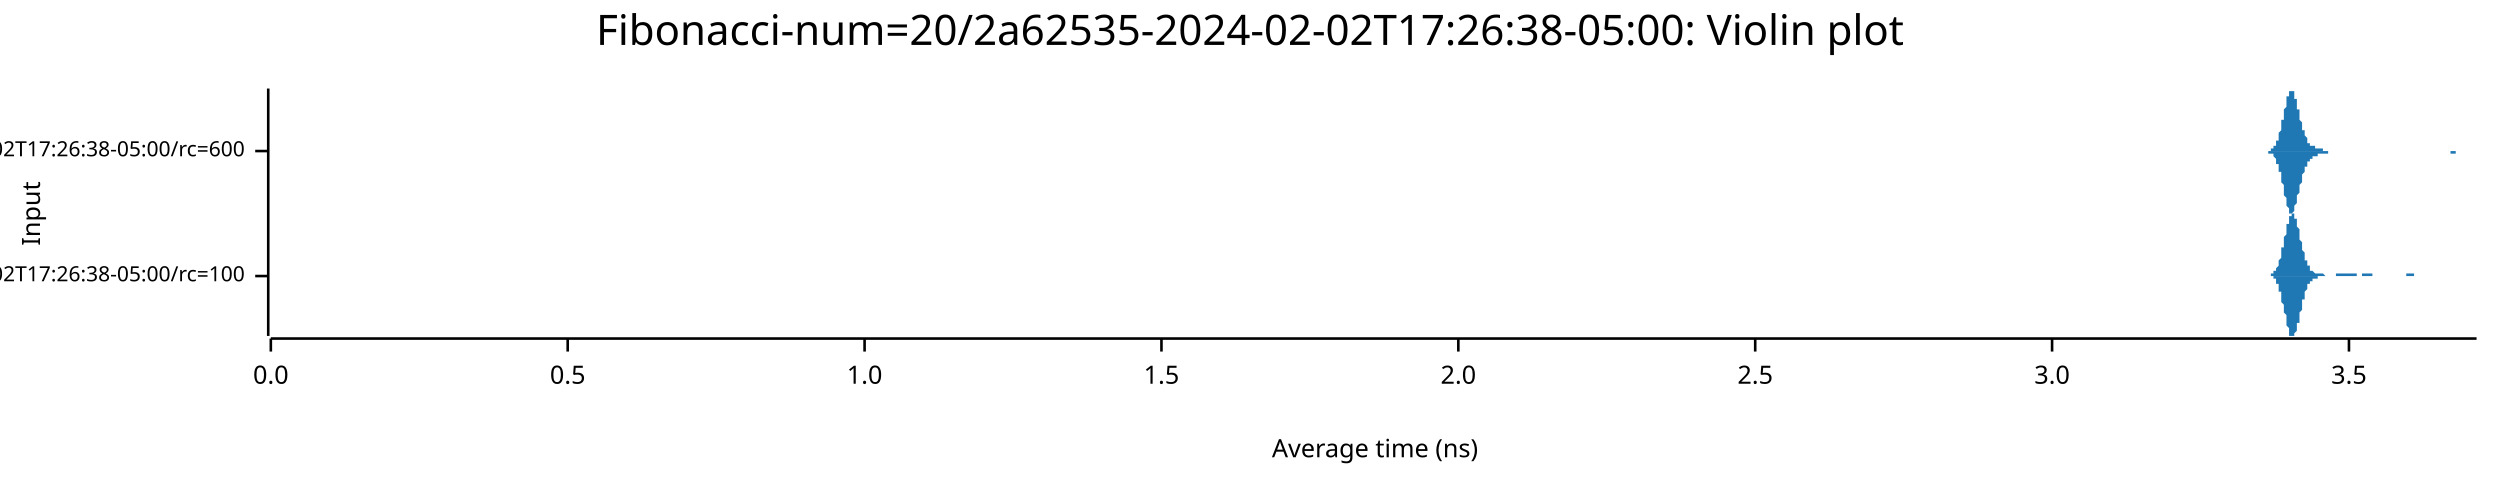
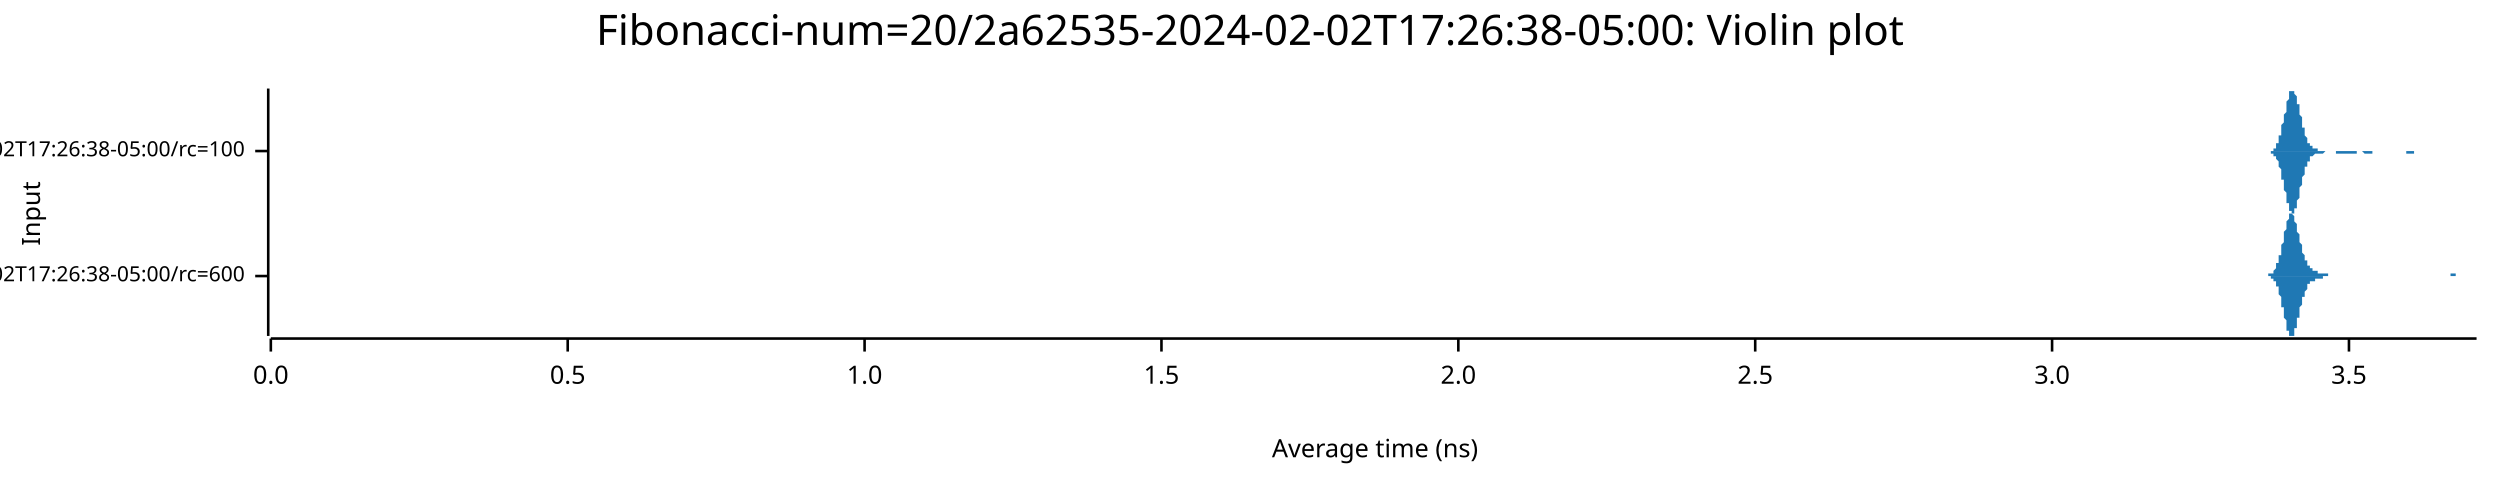
<svg xmlns="http://www.w3.org/2000/svg" width="960" height="186" viewBox="0 0 960 186">
  <text x="480" y="5" dy="0.76em" text-anchor="middle" font-family="sans-serif" font-size="16.129" opacity="1" fill="#000000">
Fibonacci-num=20/2a62535-2024-02-02T17:26:38-05:00: Violin plot
</text>
  <text x="8" y="82" dy="0.76em" text-anchor="middle" font-family="sans-serif" font-size="9.677" opacity="1" fill="#000000" transform="rotate(270, 8, 82)">
Input
</text>
  <text x="528" y="178" dy="-0.5ex" text-anchor="middle" font-family="sans-serif" font-size="9.677" opacity="1" fill="#000000">
Average time (ns)
</text>
  <polyline fill="none" opacity="1" stroke="#000000" stroke-width="1" points="103,34 103,129 " />
  <text x="94" y="106" dy="0.5ex" text-anchor="end" font-family="sans-serif" font-size="8.065" opacity="1" fill="#000000">
- Fibonacci-num=20/2a62535-2024-02-02T17:26:38-05:00/rc=100
+ Fibonacci-num=20/2a62535-2024-02-02T17:26:38-05:00/rc=600
</text>
  <polyline fill="none" opacity="1" stroke="#000000" stroke-width="1" points="98,106 103,106 " />
  <text x="94" y="58" dy="0.5ex" text-anchor="end" font-family="sans-serif" font-size="8.065" opacity="1" fill="#000000">
- Fibonacci-num=20/2a62535-2024-02-02T17:26:38-05:00/rc=600
+ Fibonacci-num=20/2a62535-2024-02-02T17:26:38-05:00/rc=100
</text>
  <polyline fill="none" opacity="1" stroke="#000000" stroke-width="1" points="98,58 103,58 " />
  <polyline fill="none" opacity="1" stroke="#000000" stroke-width="1" points="104,130 951,130 " />
  <text x="104" y="140" dy="0.76em" text-anchor="middle" font-family="sans-serif" font-size="9.677" opacity="1" fill="#000000">
0.0
</text>
  <polyline fill="none" opacity="1" stroke="#000000" stroke-width="1" points="104,130 104,135 " />
  <text x="218" y="140" dy="0.76em" text-anchor="middle" font-family="sans-serif" font-size="9.677" opacity="1" fill="#000000">
0.5
</text>
  <polyline fill="none" opacity="1" stroke="#000000" stroke-width="1" points="218,130 218,135 " />
  <text x="332" y="140" dy="0.76em" text-anchor="middle" font-family="sans-serif" font-size="9.677" opacity="1" fill="#000000">
1.0
</text>
  <polyline fill="none" opacity="1" stroke="#000000" stroke-width="1" points="332,130 332,135 " />
  <text x="446" y="140" dy="0.76em" text-anchor="middle" font-family="sans-serif" font-size="9.677" opacity="1" fill="#000000">
1.5
</text>
  <polyline fill="none" opacity="1" stroke="#000000" stroke-width="1" points="446,130 446,135 " />
  <text x="560" y="140" dy="0.76em" text-anchor="middle" font-family="sans-serif" font-size="9.677" opacity="1" fill="#000000">
2.0
</text>
  <polyline fill="none" opacity="1" stroke="#000000" stroke-width="1" points="560,130 560,135 " />
  <text x="674" y="140" dy="0.76em" text-anchor="middle" font-family="sans-serif" font-size="9.677" opacity="1" fill="#000000">
2.5
</text>
  <polyline fill="none" opacity="1" stroke="#000000" stroke-width="1" points="674,130 674,135 " />
  <text x="788" y="140" dy="0.76em" text-anchor="middle" font-family="sans-serif" font-size="9.677" opacity="1" fill="#000000">
3.0
</text>
  <polyline fill="none" opacity="1" stroke="#000000" stroke-width="1" points="788,130 788,135 " />
  <text x="902" y="140" dy="0.76em" text-anchor="middle" font-family="sans-serif" font-size="9.677" opacity="1" fill="#000000">
3.5
</text>
  <polyline fill="none" opacity="1" stroke="#000000" stroke-width="1" points="902,130 902,135 " />
-   <polygon opacity="1" fill="#1F78B4" points="871,106 871,106 871,106 871,106 871,106 871,106 871,106 872,106 872,105 872,105 872,105 872,105 872,105 872,105 872,105 873,105 873,105 873,105 873,105 873,105 873,105 873,104 873,104 874,104 874,104 874,104 874,104 874,103 874,103 874,103 874,103 875,102 875,102 875,102 875,101 875,101 875,101 875,100 875,100 876,99 876,99 876,98 876,98 876,97 876,97 876,96 876,95 877,95 877,94 877,94 877,93 877,92 877,92 877,91 878,90 878,90 878,89 878,89 878,88 878,87 878,87 878,86 879,86 879,85 879,85 879,84 879,84 879,84 879,83 879,83 880,83 880,82 880,82 880,82 880,82 880,82 880,82 880,82 881,82 881,82 881,82 881,83 881,83 881,83 881,83 881,84 882,84 882,85 882,85 882,85 882,86 882,86 882,87 882,87 883,88 883,89 883,89 883,90 883,90 883,91 883,91 883,92 884,93 884,93 884,94 884,94 884,95 884,95 884,96 884,96 885,97 885,97 885,98 885,98 885,99 885,99 885,99 885,100 886,100 886,100 886,101 886,101 886,101 886,102 886,102 886,102 887,102 887,103 887,103 887,103 887,103 887,103 887,103 887,104 888,104 888,104 888,104 888,104 888,104 888,104 888,104 888,104 889,105 889,105 889,105 889,105 889,105 889,105 889,105 889,105 890,105 890,105 890,105 890,105 890,105 890,105 890,105 890,105 891,105 891,105 891,105 891,105 891,105 891,105 891,105 891,105 892,105 892,105 892,105 892,105 892,105 892,105 892,105 892,105 893,106 893,106 893,106 893,106 893,106 893,106 893,106 893,106 894,106 894,106 894,106 894,106 894,106 894,106 894,106 894,106 895,106 895,106 895,106 895,106 895,106 895,106 895,106 895,106 896,106 896,106 896,106 896,106 896,106 896,106 896,106 896,106 897,106 897,106 897,106 897,106 897,106 897,106 897,105 897,105 898,105 898,105 898,105 898,105 898,105 898,105 898,105 898,105 899,105 899,105 899,105 899,105 899,105 899,105 899,105 899,105 900,105 900,105 900,105 900,105 900,105 900,105 900,105 900,105 901,105 901,105 901,105 901,105 901,105 901,105 901,105 901,105 902,105 902,105 902,105 902,105 902,105 902,105 902,105 902,105 903,105 903,105 903,105 903,105 903,105 903,105 903,105 903,105 904,105 904,105 904,105 904,105 904,105 904,105 904,105 904,105 905,105 905,105 905,105 905,105 905,105 905,105 905,105 905,106 906,106 906,106 906,106 906,106 906,106 906,106 906,106 906,106 907,106 907,106 907,106 907,106 907,106 907,106 907,106 907,105 908,105 908,105 908,105 908,105 908,105 908,105 908,105 908,105 909,105 909,105 909,105 909,105 909,105 909,105 909,105 909,105 910,105 910,105 910,105 910,105 910,105 910,105 910,105 910,105 911,105 911,105 911,105 911,105 911,106 911,106 911,106 911,106 912,106 912,106 912,106 912,106 912,106 912,106 912,106 912,106 913,106 913,106 913,106 913,106 913,106 913,106 913,106 913,106 914,106 914,106 914,106 914,106 914,106 914,106 914,106 914,106 915,106 915,106 915,106 915,106 915,106 915,106 915,106 915,106 916,106 916,106 916,106 916,106 916,106 916,106 916,106 916,106 917,106 917,106 917,106 917,106 917,106 917,106 917,106 917,106 918,106 918,106 918,106 918,106 918,106 918,106 918,106 918,106 919,106 919,106 919,106 919,106 919,106 919,106 919,106 919,106 920,106 920,106 920,106 920,106 920,106 920,106 920,106 920,106 921,106 921,106 921,106 921,106 921,106 921,106 921,106 921,106 922,106 922,106 922,106 922,106 922,106 922,106 922,106 922,106 923,106 923,106 923,106 923,106 923,106 923,106 923,106 923,106 924,106 924,106 924,106 924,106 924,105 924,105 924,105 924,105 925,105 925,105 925,105 925,105 925,105 925,105 925,105 925,105 926,105 926,105 926,105 926,105 926,105 926,105 926,105 926,105 927,105 927,106 927,106 927,106 927,106 927,106 927,106 927,106 928,106 928,106 928,106 928,106 928,106 928,106 928,106 928,106 929,106 929,106 929,106 929,106 929,106 929,106 929,106 929,106 930,106 930,106 930,106 930,106 930,106 930,106 930,106 930,106 931,106 931,106 931,106 931,106 931,106 931,106 931,106 931,106 932,106 932,106 932,106 932,106 932,106 932,106 932,106 932,106 933,106 933,106 933,106 933,106 933,106 933,106 933,106 871,106 " />
-   <polygon opacity="1" fill="#1F78B4" points="871,106 871,106 871,106 871,106 871,106 871,106 871,106 872,106 872,106 872,106 872,106 872,106 872,106 872,106 872,106 873,106 873,106 873,107 873,107 873,107 873,107 873,107 873,107 874,107 874,108 874,108 874,108 874,108 874,108 874,109 874,109 875,109 875,110 875,110 875,110 875,111 875,111 875,111 875,112 876,112 876,113 876,113 876,114 876,114 876,115 876,115 876,116 877,117 877,117 877,118 877,119 877,119 877,120 877,120 878,121 878,122 878,122 878,123 878,124 878,124 878,125 878,125 879,126 879,126 879,127 879,127 879,128 879,128 879,128 879,129 880,129 880,129 880,129 880,129 880,129 880,129 880,129 880,129 881,129 881,129 881,129 881,129 881,129 881,128 881,128 881,128 882,127 882,127 882,127 882,126 882,126 882,125 882,125 882,124 883,124 883,123 883,122 883,122 883,121 883,121 883,120 883,120 884,119 884,118 884,118 884,117 884,117 884,116 884,116 884,115 885,115 885,114 885,114 885,113 885,113 885,113 885,112 885,112 886,111 886,111 886,111 886,110 886,110 886,110 886,110 886,109 887,109 887,109 887,109 887,109 887,108 887,108 887,108 887,108 888,108 888,108 888,107 888,107 888,107 888,107 888,107 888,107 889,107 889,107 889,107 889,107 889,107 889,107 889,107 889,107 890,107 890,106 890,106 890,106 890,106 890,106 890,106 890,106 891,106 891,106 891,106 891,106 891,106 891,106 891,106 891,106 892,106 892,106 892,106 892,106 892,106 892,106 892,106 892,106 893,106 893,106 893,106 893,106 893,106 893,106 893,106 893,106 894,106 894,106 894,106 894,106 894,106 894,106 894,106 894,106 895,106 895,106 895,106 895,106 895,106 895,106 895,106 895,106 896,106 896,106 896,106 896,106 896,106 896,106 896,106 896,106 897,106 897,106 897,106 897,106 897,106 897,106 897,106 897,106 898,106 898,106 898,106 898,106 898,106 898,106 898,106 898,106 899,106 899,106 899,106 899,106 899,106 899,106 899,106 899,106 900,106 900,106 900,106 900,106 900,106 900,106 900,106 900,106 901,106 901,106 901,106 901,106 901,106 901,106 901,106 901,106 902,106 902,106 902,106 902,106 902,106 902,106 902,106 902,106 903,106 903,106 903,106 903,106 903,106 903,106 903,106 903,106 904,106 904,106 904,106 904,106 904,106 904,106 904,106 904,106 905,106 905,106 905,106 905,106 905,106 905,106 905,106 905,106 906,106 906,106 906,106 906,106 906,106 906,106 906,106 906,106 907,106 907,106 907,106 907,106 907,106 907,106 907,106 907,106 908,106 908,106 908,106 908,106 908,106 908,106 908,106 908,106 909,106 909,106 909,106 909,106 909,106 909,106 909,106 909,106 910,106 910,106 910,106 910,106 910,106 910,106 910,106 910,106 911,106 911,106 911,106 911,106 911,106 911,106 911,106 911,106 912,106 912,106 912,106 912,106 912,106 912,106 912,106 912,106 913,106 913,106 913,106 913,106 913,106 913,106 913,106 913,106 914,106 914,106 914,106 914,106 914,106 914,106 914,106 914,106 915,106 915,106 915,106 915,106 915,106 915,106 915,106 915,106 916,106 916,106 916,106 916,106 916,106 916,106 916,106 916,106 917,106 917,106 917,106 917,106 917,106 917,106 917,106 917,106 918,106 918,106 918,106 918,106 918,106 918,106 918,106 918,106 919,106 919,106 919,106 919,106 919,106 919,106 919,106 919,106 920,106 920,106 920,106 920,106 920,106 920,106 920,106 920,106 921,106 921,106 921,106 921,106 921,106 921,106 921,106 921,106 922,106 922,106 922,106 922,106 922,106 922,106 922,106 922,106 923,106 923,106 923,106 923,106 923,106 923,106 923,106 923,106 924,106 924,106 924,106 924,106 924,106 924,106 924,106 924,106 925,106 925,106 925,106 925,106 925,106 925,106 925,106 925,106 926,106 926,106 926,106 926,106 926,106 926,106 926,106 926,106 927,106 927,106 927,106 927,106 927,106 927,106 927,106 927,106 928,106 928,106 928,106 928,106 928,106 928,106 928,106 928,106 929,106 929,106 929,106 929,106 929,106 929,106 929,106 929,106 930,106 930,106 930,106 930,106 930,106 930,106 930,106 930,106 931,106 931,106 931,106 931,106 931,106 931,106 931,106 931,106 932,106 932,106 932,106 932,106 932,106 932,106 932,106 932,106 933,106 933,106 933,106 933,106 933,106 933,106 933,106 871,106 " />
-   <polygon opacity="1" fill="#1F78B4" points="869,58 869,58 870,58 870,58 870,58 870,58 870,58 870,58 871,58 871,58 871,58 871,58 871,58 871,58 871,58 872,58 872,58 872,58 872,58 872,57 872,57 873,57 873,57 873,57 873,57 873,56 873,56 874,56 874,56 874,55 874,55 874,54 874,54 875,54 875,53 875,52 875,52 875,51 875,51 876,50 876,49 876,49 876,48 876,47 876,46 877,46 877,45 877,44 877,43 877,42 877,42 878,41 878,40 878,39 878,39 878,38 878,37 879,37 879,36 879,36 879,35 879,35 879,35 879,35 880,35 880,34 880,35 880,35 880,35 880,35 881,35 881,36 881,36 881,37 881,37 881,38 882,38 882,39 882,39 882,40 882,41 882,42 883,42 883,43 883,44 883,44 883,45 883,46 884,47 884,47 884,48 884,48 884,49 884,50 885,50 885,51 885,51 885,52 885,52 885,52 886,53 886,53 886,54 886,54 886,54 886,54 886,55 887,55 887,55 887,55 887,55 887,56 887,56 888,56 888,56 888,56 888,56 888,56 888,56 889,56 889,57 889,57 889,57 889,57 889,57 890,57 890,57 890,57 890,57 890,57 890,57 891,57 891,57 891,57 891,57 891,57 891,57 892,57 892,58 892,58 892,58 892,58 892,58 893,58 893,58 893,58 893,58 893,58 893,58 893,58 894,58 894,58 894,58 894,58 894,58 894,58 895,58 895,58 895,58 895,58 895,58 895,58 896,58 896,58 896,58 896,58 896,58 896,58 897,58 897,58 897,58 897,58 897,58 897,58 898,58 898,58 898,58 898,58 898,58 898,58 899,58 899,58 899,58 899,58 899,58 899,58 900,58 900,58 900,58 900,58 900,58 900,58 900,58 901,58 901,58 901,58 901,58 901,58 901,58 902,58 902,58 902,58 902,58 902,58 902,58 903,58 903,58 903,58 903,58 903,58 903,58 904,58 904,58 904,58 904,58 904,58 904,58 905,58 905,58 905,58 905,58 905,58 905,58 906,58 906,58 906,58 906,58 906,58 906,58 907,58 907,58 907,58 907,58 907,58 907,58 907,58 908,58 908,58 908,58 908,58 908,58 908,58 909,58 909,58 909,58 909,58 909,58 909,58 910,58 910,58 910,58 910,58 910,58 910,58 911,58 911,58 911,58 911,58 911,58 911,58 912,58 912,58 912,58 912,58 912,58 912,58 913,58 913,58 913,58 913,58 913,58 913,58 914,58 914,58 914,58 914,58 914,58 914,58 915,58 915,58 915,58 915,58 915,58 915,58 915,58 916,58 916,58 916,58 916,58 916,58 916,58 917,58 917,58 917,58 917,58 917,58 917,58 918,58 918,58 918,58 918,58 918,58 918,58 919,58 919,58 919,58 919,58 919,58 919,58 920,58 920,58 920,58 920,58 920,58 920,58 921,58 921,58 921,58 921,58 921,58 921,58 922,58 922,58 922,58 922,58 922,58 922,58 922,58 923,58 923,58 923,58 923,58 923,58 923,58 924,58 924,58 924,58 924,58 924,58 924,58 925,58 925,58 925,58 925,58 925,58 925,58 926,58 926,58 926,58 926,58 926,58 926,58 927,58 927,58 927,58 927,58 927,58 927,58 928,58 928,58 928,58 928,58 928,58 928,58 929,58 929,58 929,58 929,58 929,58 929,58 929,58 930,58 930,58 930,58 930,58 930,58 930,58 931,58 931,58 931,58 931,58 931,58 931,58 932,58 932,58 932,58 932,58 932,58 932,58 933,58 933,58 933,58 933,58 933,58 933,58 934,58 934,58 934,58 934,58 934,58 934,58 935,58 935,58 935,58 935,58 935,58 935,58 936,58 936,58 936,58 936,58 936,58 936,58 936,58 937,58 937,58 937,58 937,58 937,58 937,58 938,58 938,58 938,58 938,58 938,58 938,58 939,58 939,58 939,58 939,58 939,58 939,58 940,58 940,58 940,58 940,58 940,58 940,58 941,58 941,58 941,58 941,58 941,58 941,58 942,58 942,58 942,58 942,58 942,58 942,58 943,58 943,58 943,58 943,58 943,58 943,58 943,58 944,58 944,58 944,58 944,58 944,58 944,58 945,58 945,58 945,58 945,58 945,58 945,58 946,58 946,58 946,58 946,58 946,58 946,58 947,58 947,58 947,58 947,58 947,58 947,58 948,58 948,58 948,58 948,58 948,58 948,58 949,58 949,58 949,58 949,58 949,58 949,58 950,58 950,58 950,58 950,58 950,58 950,58 951,58 951,58 869,58 " />
-   <polygon opacity="1" fill="#1F78B4" points="869,58 869,58 870,58 870,58 870,58 870,58 870,58 870,58 871,58 871,58 871,58 871,58 871,59 871,59 871,59 872,59 872,59 872,59 872,59 872,59 872,59 873,59 873,60 873,60 873,60 873,60 873,60 874,61 874,61 874,61 874,62 874,62 874,63 875,63 875,63 875,64 875,65 875,65 875,66 876,66 876,67 876,68 876,69 876,69 876,70 877,71 877,72 877,73 877,73 877,74 877,75 878,76 878,76 878,77 878,78 878,79 878,79 879,80 879,80 879,81 879,81 879,81 879,82 879,82 880,82 880,82 880,82 880,82 880,82 880,82 881,81 881,81 881,80 881,80 881,79 881,79 882,78 882,78 882,77 882,76 882,76 882,75 883,74 883,73 883,73 883,72 883,71 883,71 884,70 884,69 884,69 884,68 884,67 884,67 885,66 885,66 885,65 885,65 885,64 885,64 886,64 886,63 886,63 886,63 886,62 886,62 886,62 887,62 887,61 887,61 887,61 887,61 887,61 888,61 888,61 888,60 888,60 888,60 888,60 889,60 889,60 889,60 889,60 889,60 889,60 890,60 890,60 890,60 890,59 890,59 890,59 891,59 891,59 891,59 891,59 891,59 891,59 892,59 892,59 892,59 892,59 892,59 892,59 893,59 893,59 893,59 893,59 893,59 893,59 893,59 894,59 894,59 894,59 894,59 894,58 894,58 895,58 895,58 895,58 895,58 895,58 895,58 896,58 896,58 896,58 896,58 896,58 896,58 897,58 897,58 897,58 897,58 897,58 897,58 898,58 898,58 898,58 898,58 898,58 898,58 899,58 899,58 899,58 899,58 899,58 899,58 900,58 900,58 900,58 900,58 900,58 900,58 900,58 901,58 901,58 901,58 901,58 901,58 901,58 902,58 902,58 902,58 902,58 902,58 902,58 903,58 903,58 903,58 903,58 903,58 903,58 904,58 904,58 904,58 904,58 904,58 904,58 905,58 905,58 905,58 905,58 905,58 905,58 906,58 906,58 906,58 906,58 906,58 906,58 907,58 907,58 907,58 907,58 907,58 907,58 907,58 908,58 908,58 908,58 908,58 908,58 908,58 909,58 909,58 909,58 909,58 909,58 909,58 910,58 910,58 910,58 910,58 910,58 910,58 911,58 911,58 911,58 911,58 911,58 911,58 912,58 912,58 912,58 912,58 912,58 912,58 913,58 913,58 913,58 913,58 913,58 913,58 914,58 914,58 914,58 914,58 914,58 914,58 915,58 915,58 915,58 915,58 915,58 915,58 915,58 916,58 916,58 916,58 916,58 916,58 916,58 917,58 917,58 917,58 917,58 917,58 917,58 918,58 918,58 918,58 918,58 918,58 918,58 919,58 919,58 919,58 919,58 919,58 919,58 920,58 920,58 920,58 920,58 920,58 920,58 921,58 921,58 921,58 921,58 921,58 921,58 922,58 922,58 922,58 922,58 922,58 922,58 922,58 923,58 923,58 923,58 923,58 923,58 923,58 924,58 924,58 924,58 924,58 924,58 924,58 925,58 925,58 925,58 925,58 925,58 925,58 926,58 926,58 926,58 926,58 926,58 926,58 927,58 927,58 927,58 927,58 927,58 927,58 928,58 928,58 928,58 928,58 928,58 928,58 929,58 929,58 929,58 929,58 929,58 929,58 929,58 930,58 930,58 930,58 930,58 930,58 930,58 931,58 931,58 931,58 931,58 931,58 931,58 932,58 932,58 932,58 932,58 932,58 932,58 933,58 933,58 933,58 933,58 933,58 933,58 934,58 934,58 934,58 934,58 934,58 934,58 935,58 935,58 935,58 935,58 935,58 935,58 936,58 936,58 936,58 936,58 936,58 936,58 936,58 937,58 937,58 937,58 937,58 937,58 937,58 938,58 938,58 938,58 938,58 938,58 938,58 939,58 939,58 939,58 939,58 939,58 939,58 940,58 940,58 940,58 940,58 940,58 940,58 941,58 941,58 941,58 941,59 941,59 941,59 942,59 942,59 942,59 942,59 942,59 942,59 943,59 943,59 943,59 943,59 943,59 943,59 943,58 944,58 944,58 944,58 944,58 944,58 944,58 945,58 945,58 945,58 945,58 945,58 945,58 946,58 946,58 946,58 946,58 946,58 946,58 947,58 947,58 947,58 947,58 947,58 947,58 948,58 948,58 948,58 948,58 948,58 948,58 949,58 949,58 949,58 949,58 949,58 949,58 950,58 950,58 950,58 950,58 950,58 950,58 951,58 951,58 869,58 " />
+   <polygon opacity="1" fill="#1F78B4" points="869,106 869,106 870,106 870,106 870,106 870,106 870,106 870,106 871,106 871,106 871,106 871,106 871,105 871,105 871,105 872,105 872,105 872,105 872,105 872,105 872,105 873,105 873,104 873,104 873,104 873,104 873,104 874,103 874,103 874,103 874,102 874,102 874,101 875,101 875,101 875,100 875,99 875,99 875,98 876,98 876,97 876,96 876,95 876,95 876,94 877,93 877,92 877,91 877,91 877,90 877,89 878,88 878,88 878,87 878,86 878,85 878,85 879,84 879,84 879,83 879,83 879,83 879,82 879,82 880,82 880,82 880,82 880,82 880,82 880,82 881,83 881,83 881,84 881,84 881,85 881,85 882,86 882,86 882,87 882,88 882,88 882,89 883,90 883,91 883,91 883,92 883,93 883,93 884,94 884,95 884,95 884,96 884,97 884,97 885,98 885,98 885,99 885,99 885,100 885,100 886,100 886,101 886,101 886,101 886,102 886,102 886,102 887,102 887,103 887,103 887,103 887,103 887,103 888,103 888,103 888,104 888,104 888,104 888,104 889,104 889,104 889,104 889,104 889,104 889,104 890,104 890,104 890,104 890,105 890,105 890,105 891,105 891,105 891,105 891,105 891,105 891,105 892,105 892,105 892,105 892,105 892,105 892,105 893,105 893,105 893,105 893,105 893,105 893,105 893,105 894,105 894,105 894,105 894,105 894,106 894,106 895,106 895,106 895,106 895,106 895,106 895,106 896,106 896,106 896,106 896,106 896,106 896,106 897,106 897,106 897,106 897,106 897,106 897,106 898,106 898,106 898,106 898,106 898,106 898,106 899,106 899,106 899,106 899,106 899,106 899,106 900,106 900,106 900,106 900,106 900,106 900,106 900,106 901,106 901,106 901,106 901,106 901,106 901,106 902,106 902,106 902,106 902,106 902,106 902,106 903,106 903,106 903,106 903,106 903,106 903,106 904,106 904,106 904,106 904,106 904,106 904,106 905,106 905,106 905,106 905,106 905,106 905,106 906,106 906,106 906,106 906,106 906,106 906,106 907,106 907,106 907,106 907,106 907,106 907,106 907,106 908,106 908,106 908,106 908,106 908,106 908,106 909,106 909,106 909,106 909,106 909,106 909,106 910,106 910,106 910,106 910,106 910,106 910,106 911,106 911,106 911,106 911,106 911,106 911,106 912,106 912,106 912,106 912,106 912,106 912,106 913,106 913,106 913,106 913,106 913,106 913,106 914,106 914,106 914,106 914,106 914,106 914,106 915,106 915,106 915,106 915,106 915,106 915,106 915,106 916,106 916,106 916,106 916,106 916,106 916,106 917,106 917,106 917,106 917,106 917,106 917,106 918,106 918,106 918,106 918,106 918,106 918,106 919,106 919,106 919,106 919,106 919,106 919,106 920,106 920,106 920,106 920,106 920,106 920,106 921,106 921,106 921,106 921,106 921,106 921,106 922,106 922,106 922,106 922,106 922,106 922,106 922,106 923,106 923,106 923,106 923,106 923,106 923,106 924,106 924,106 924,106 924,106 924,106 924,106 925,106 925,106 925,106 925,106 925,106 925,106 926,106 926,106 926,106 926,106 926,106 926,106 927,106 927,106 927,106 927,106 927,106 927,106 928,106 928,106 928,106 928,106 928,106 928,106 929,106 929,106 929,106 929,106 929,106 929,106 929,106 930,106 930,106 930,106 930,106 930,106 930,106 931,106 931,106 931,106 931,106 931,106 931,106 932,106 932,106 932,106 932,106 932,106 932,106 933,106 933,106 933,106 933,106 933,106 933,106 934,106 934,106 934,106 934,106 934,106 934,106 935,106 935,106 935,106 935,106 935,106 935,106 936,106 936,106 936,106 936,106 936,106 936,106 936,106 937,106 937,106 937,106 937,106 937,106 937,106 938,106 938,106 938,106 938,106 938,106 938,106 939,106 939,106 939,106 939,106 939,106 939,106 940,106 940,106 940,106 940,106 940,106 940,106 941,106 941,106 941,106 941,105 941,105 941,105 942,105 942,105 942,105 942,105 942,105 942,105 943,105 943,105 943,105 943,105 943,105 943,105 943,106 944,106 944,106 944,106 944,106 944,106 944,106 945,106 945,106 945,106 945,106 945,106 945,106 946,106 946,106 946,106 946,106 946,106 946,106 947,106 947,106 947,106 947,106 947,106 947,106 948,106 948,106 948,106 948,106 948,106 948,106 949,106 949,106 949,106 949,106 949,106 949,106 950,106 950,106 950,106 950,106 950,106 950,106 951,106 951,106 869,106 " />
+   <polygon opacity="1" fill="#1F78B4" points="869,106 869,106 870,106 870,106 870,106 870,106 870,106 870,106 871,106 871,106 871,106 871,106 871,106 871,106 871,106 872,106 872,106 872,106 872,106 872,107 872,107 873,107 873,107 873,107 873,107 873,108 873,108 874,108 874,108 874,109 874,109 874,110 874,110 875,110 875,111 875,111 875,112 875,113 875,113 876,114 876,115 876,115 876,116 876,117 876,118 877,118 877,119 877,120 877,121 877,122 877,122 878,123 878,124 878,125 878,125 878,126 878,127 879,127 879,128 879,128 879,129 879,129 879,129 879,129 880,129 880,129 880,129 880,129 880,129 880,129 881,129 881,128 881,128 881,127 881,127 881,126 882,126 882,125 882,125 882,124 882,123 882,122 883,122 883,121 883,120 883,120 883,119 883,118 884,117 884,117 884,116 884,116 884,115 884,114 885,114 885,113 885,113 885,112 885,112 885,112 886,111 886,111 886,110 886,110 886,110 886,110 886,109 887,109 887,109 887,109 887,109 887,108 887,108 888,108 888,108 888,108 888,108 888,108 888,108 889,108 889,107 889,107 889,107 889,107 889,107 890,107 890,107 890,107 890,107 890,107 890,107 891,107 891,107 891,107 891,107 891,107 891,107 892,107 892,106 892,106 892,106 892,106 892,106 893,106 893,106 893,106 893,106 893,106 893,106 893,106 894,106 894,106 894,106 894,106 894,106 894,106 895,106 895,106 895,106 895,106 895,106 895,106 896,106 896,106 896,106 896,106 896,106 896,106 897,106 897,106 897,106 897,106 897,106 897,106 898,106 898,106 898,106 898,106 898,106 898,106 899,106 899,106 899,106 899,106 899,106 899,106 900,106 900,106 900,106 900,106 900,106 900,106 900,106 901,106 901,106 901,106 901,106 901,106 901,106 902,106 902,106 902,106 902,106 902,106 902,106 903,106 903,106 903,106 903,106 903,106 903,106 904,106 904,106 904,106 904,106 904,106 904,106 905,106 905,106 905,106 905,106 905,106 905,106 906,106 906,106 906,106 906,106 906,106 906,106 907,106 907,106 907,106 907,106 907,106 907,106 907,106 908,106 908,106 908,106 908,106 908,106 908,106 909,106 909,106 909,106 909,106 909,106 909,106 910,106 910,106 910,106 910,106 910,106 910,106 911,106 911,106 911,106 911,106 911,106 911,106 912,106 912,106 912,106 912,106 912,106 912,106 913,106 913,106 913,106 913,106 913,106 913,106 914,106 914,106 914,106 914,106 914,106 914,106 915,106 915,106 915,106 915,106 915,106 915,106 915,106 916,106 916,106 916,106 916,106 916,106 916,106 917,106 917,106 917,106 917,106 917,106 917,106 918,106 918,106 918,106 918,106 918,106 918,106 919,106 919,106 919,106 919,106 919,106 919,106 920,106 920,106 920,106 920,106 920,106 920,106 921,106 921,106 921,106 921,106 921,106 921,106 922,106 922,106 922,106 922,106 922,106 922,106 922,106 923,106 923,106 923,106 923,106 923,106 923,106 924,106 924,106 924,106 924,106 924,106 924,106 925,106 925,106 925,106 925,106 925,106 925,106 926,106 926,106 926,106 926,106 926,106 926,106 927,106 927,106 927,106 927,106 927,106 927,106 928,106 928,106 928,106 928,106 928,106 928,106 929,106 929,106 929,106 929,106 929,106 929,106 929,106 930,106 930,106 930,106 930,106 930,106 930,106 931,106 931,106 931,106 931,106 931,106 931,106 932,106 932,106 932,106 932,106 932,106 932,106 933,106 933,106 933,106 933,106 933,106 933,106 934,106 934,106 934,106 934,106 934,106 934,106 935,106 935,106 935,106 935,106 935,106 935,106 936,106 936,106 936,106 936,106 936,106 936,106 936,106 937,106 937,106 937,106 937,106 937,106 937,106 938,106 938,106 938,106 938,106 938,106 938,106 939,106 939,106 939,106 939,106 939,106 939,106 940,106 940,106 940,106 940,106 940,106 940,106 941,106 941,106 941,106 941,106 941,106 941,106 942,106 942,106 942,106 942,106 942,106 942,106 943,106 943,106 943,106 943,106 943,106 943,106 943,106 944,106 944,106 944,106 944,106 944,106 944,106 945,106 945,106 945,106 945,106 945,106 945,106 946,106 946,106 946,106 946,106 946,106 946,106 947,106 947,106 947,106 947,106 947,106 947,106 948,106 948,106 948,106 948,106 948,106 948,106 949,106 949,106 949,106 949,106 949,106 949,106 950,106 950,106 950,106 950,106 950,106 950,106 951,106 951,106 869,106 " />
+   <polygon opacity="1" fill="#1F78B4" points="871,58 871,58 871,58 871,58 871,58 871,58 871,58 872,58 872,58 872,58 872,58 872,58 872,58 872,58 872,58 873,58 873,58 873,57 873,57 873,57 873,57 873,57 873,57 874,57 874,56 874,56 874,56 874,56 874,56 874,55 874,55 875,55 875,54 875,54 875,54 875,53 875,53 875,53 875,52 876,52 876,51 876,51 876,50 876,50 876,49 876,49 876,48 877,47 877,47 877,46 877,45 877,45 877,44 877,44 878,43 878,42 878,42 878,41 878,40 878,40 878,39 878,39 879,38 879,38 879,37 879,37 879,36 879,36 879,36 879,35 880,35 880,35 880,35 880,35 880,35 880,35 880,34 880,35 881,35 881,35 881,35 881,35 881,35 881,36 881,36 881,36 882,37 882,37 882,37 882,38 882,38 882,39 882,39 882,40 883,40 883,41 883,42 883,42 883,43 883,43 883,44 883,44 884,45 884,46 884,46 884,47 884,47 884,48 884,48 884,49 885,49 885,50 885,50 885,51 885,51 885,51 885,52 885,52 886,53 886,53 886,53 886,54 886,54 886,54 886,54 886,55 887,55 887,55 887,55 887,55 887,56 887,56 887,56 887,56 888,56 888,56 888,57 888,57 888,57 888,57 888,57 888,57 889,57 889,57 889,57 889,57 889,57 889,57 889,57 889,57 890,57 890,58 890,58 890,58 890,58 890,58 890,58 890,58 891,58 891,58 891,58 891,58 891,58 891,58 891,58 891,58 892,58 892,58 892,58 892,58 892,58 892,58 892,58 892,58 893,58 893,58 893,58 893,58 893,58 893,58 893,58 893,58 894,58 894,58 894,58 894,58 894,58 894,58 894,58 894,58 895,58 895,58 895,58 895,58 895,58 895,58 895,58 895,58 896,58 896,58 896,58 896,58 896,58 896,58 896,58 896,58 897,58 897,58 897,58 897,58 897,58 897,58 897,58 897,58 898,58 898,58 898,58 898,58 898,58 898,58 898,58 898,58 899,58 899,58 899,58 899,58 899,58 899,58 899,58 899,58 900,58 900,58 900,58 900,58 900,58 900,58 900,58 900,58 901,58 901,58 901,58 901,58 901,58 901,58 901,58 901,58 902,58 902,58 902,58 902,58 902,58 902,58 902,58 902,58 903,58 903,58 903,58 903,58 903,58 903,58 903,58 903,58 904,58 904,58 904,58 904,58 904,58 904,58 904,58 904,58 905,58 905,58 905,58 905,58 905,58 905,58 905,58 905,58 906,58 906,58 906,58 906,58 906,58 906,58 906,58 906,58 907,58 907,58 907,58 907,58 907,58 907,58 907,58 907,58 908,58 908,58 908,58 908,58 908,58 908,58 908,58 908,58 909,58 909,58 909,58 909,58 909,58 909,58 909,58 909,58 910,58 910,58 910,58 910,58 910,58 910,58 910,58 910,58 911,58 911,58 911,58 911,58 911,58 911,58 911,58 911,58 912,58 912,58 912,58 912,58 912,58 912,58 912,58 912,58 913,58 913,58 913,58 913,58 913,58 913,58 913,58 913,58 914,58 914,58 914,58 914,58 914,58 914,58 914,58 914,58 915,58 915,58 915,58 915,58 915,58 915,58 915,58 915,58 916,58 916,58 916,58 916,58 916,58 916,58 916,58 916,58 917,58 917,58 917,58 917,58 917,58 917,58 917,58 917,58 918,58 918,58 918,58 918,58 918,58 918,58 918,58 918,58 919,58 919,58 919,58 919,58 919,58 919,58 919,58 919,58 920,58 920,58 920,58 920,58 920,58 920,58 920,58 920,58 921,58 921,58 921,58 921,58 921,58 921,58 921,58 921,58 922,58 922,58 922,58 922,58 922,58 922,58 922,58 922,58 923,58 923,58 923,58 923,58 923,58 923,58 923,58 923,58 924,58 924,58 924,58 924,58 924,58 924,58 924,58 924,58 925,58 925,58 925,58 925,58 925,58 925,58 925,58 925,58 926,58 926,58 926,58 926,58 926,58 926,58 926,58 926,58 927,58 927,58 927,58 927,58 927,58 927,58 927,58 927,58 928,58 928,58 928,58 928,58 928,58 928,58 928,58 928,58 929,58 929,58 929,58 929,58 929,58 929,58 929,58 929,58 930,58 930,58 930,58 930,58 930,58 930,58 930,58 930,58 931,58 931,58 931,58 931,58 931,58 931,58 931,58 931,58 932,58 932,58 932,58 932,58 932,58 932,58 932,58 932,58 933,58 933,58 933,58 933,58 933,58 933,58 933,58 871,58 " />
+   <polygon opacity="1" fill="#1F78B4" points="871,58 871,58 871,58 871,58 871,58 871,58 871,58 872,58 872,59 872,59 872,59 872,59 872,59 872,59 872,59 873,59 873,59 873,59 873,59 873,59 873,59 873,60 873,60 874,60 874,60 874,60 874,60 874,61 874,61 874,61 874,61 875,62 875,62 875,62 875,63 875,63 875,63 875,64 875,64 876,65 876,65 876,66 876,66 876,67 876,67 876,68 876,69 877,69 877,70 877,70 877,71 877,72 877,72 877,73 878,74 878,74 878,75 878,75 878,76 878,77 878,77 878,78 879,78 879,79 879,79 879,80 879,80 879,80 879,81 879,81 880,81 880,82 880,82 880,82 880,82 880,82 880,82 880,82 881,82 881,82 881,82 881,81 881,81 881,81 881,81 881,80 882,80 882,79 882,79 882,79 882,78 882,78 882,77 882,77 883,76 883,75 883,75 883,74 883,74 883,73 883,73 883,72 884,71 884,71 884,70 884,70 884,69 884,69 884,68 884,68 885,67 885,67 885,66 885,66 885,65 885,65 885,65 885,64 886,64 886,64 886,63 886,63 886,63 886,62 886,62 886,62 887,62 887,61 887,61 887,61 887,61 887,61 887,61 887,60 888,60 888,60 888,60 888,60 888,60 888,60 888,60 888,60 889,59 889,59 889,59 889,59 889,59 889,59 889,59 889,59 890,59 890,59 890,59 890,59 890,59 890,59 890,59 890,59 891,59 891,59 891,59 891,59 891,59 891,59 891,59 891,59 892,59 892,59 892,59 892,59 892,59 892,59 892,59 892,59 893,58 893,58 893,58 893,58 893,58 893,58 893,58 893,58 894,58 894,58 894,58 894,58 894,58 894,58 894,58 894,58 895,58 895,58 895,58 895,58 895,58 895,58 895,58 895,58 896,58 896,58 896,58 896,58 896,58 896,58 896,58 896,58 897,58 897,58 897,58 897,58 897,58 897,58 897,59 897,59 898,59 898,59 898,59 898,59 898,59 898,59 898,59 898,59 899,59 899,59 899,59 899,59 899,59 899,59 899,59 899,59 900,59 900,59 900,59 900,59 900,59 900,59 900,59 900,59 901,59 901,59 901,59 901,59 901,59 901,59 901,59 901,59 902,59 902,59 902,59 902,59 902,59 902,59 902,59 902,59 903,59 903,59 903,59 903,59 903,59 903,59 903,59 903,59 904,59 904,59 904,59 904,59 904,59 904,59 904,59 904,59 905,59 905,59 905,59 905,59 905,59 905,59 905,58 905,58 906,58 906,58 906,58 906,58 906,58 906,58 906,58 906,58 907,58 907,58 907,58 907,58 907,58 907,58 907,58 907,58 908,59 908,59 908,59 908,59 908,59 908,59 908,59 908,59 909,59 909,59 909,59 909,59 909,59 909,59 909,59 909,59 910,59 910,59 910,59 910,59 910,59 910,59 910,59 910,59 911,59 911,59 911,59 911,59 911,58 911,58 911,58 911,58 912,58 912,58 912,58 912,58 912,58 912,58 912,58 912,58 913,58 913,58 913,58 913,58 913,58 913,58 913,58 913,58 914,58 914,58 914,58 914,58 914,58 914,58 914,58 914,58 915,58 915,58 915,58 915,58 915,58 915,58 915,58 915,58 916,58 916,58 916,58 916,58 916,58 916,58 916,58 916,58 917,58 917,58 917,58 917,58 917,58 917,58 917,58 917,58 918,58 918,58 918,58 918,58 918,58 918,58 918,58 918,58 919,58 919,58 919,58 919,58 919,58 919,58 919,58 919,58 920,58 920,58 920,58 920,58 920,58 920,58 920,58 920,58 921,58 921,58 921,58 921,58 921,58 921,58 921,58 921,58 922,58 922,58 922,58 922,58 922,58 922,58 922,58 922,58 923,58 923,58 923,58 923,58 923,58 923,58 923,58 923,58 924,58 924,58 924,58 924,58 924,59 924,59 924,59 924,59 925,59 925,59 925,59 925,59 925,59 925,59 925,59 925,59 926,59 926,59 926,59 926,59 926,59 926,59 926,59 926,59 927,59 927,58 927,58 927,58 927,58 927,58 927,58 927,58 928,58 928,58 928,58 928,58 928,58 928,58 928,58 928,58 929,58 929,58 929,58 929,58 929,58 929,58 929,58 929,58 930,58 930,58 930,58 930,58 930,58 930,58 930,58 930,58 931,58 931,58 931,58 931,58 931,58 931,58 931,58 931,58 932,58 932,58 932,58 932,58 932,58 932,58 932,58 932,58 933,58 933,58 933,58 933,58 933,58 933,58 933,58 871,58 " />
</svg>
